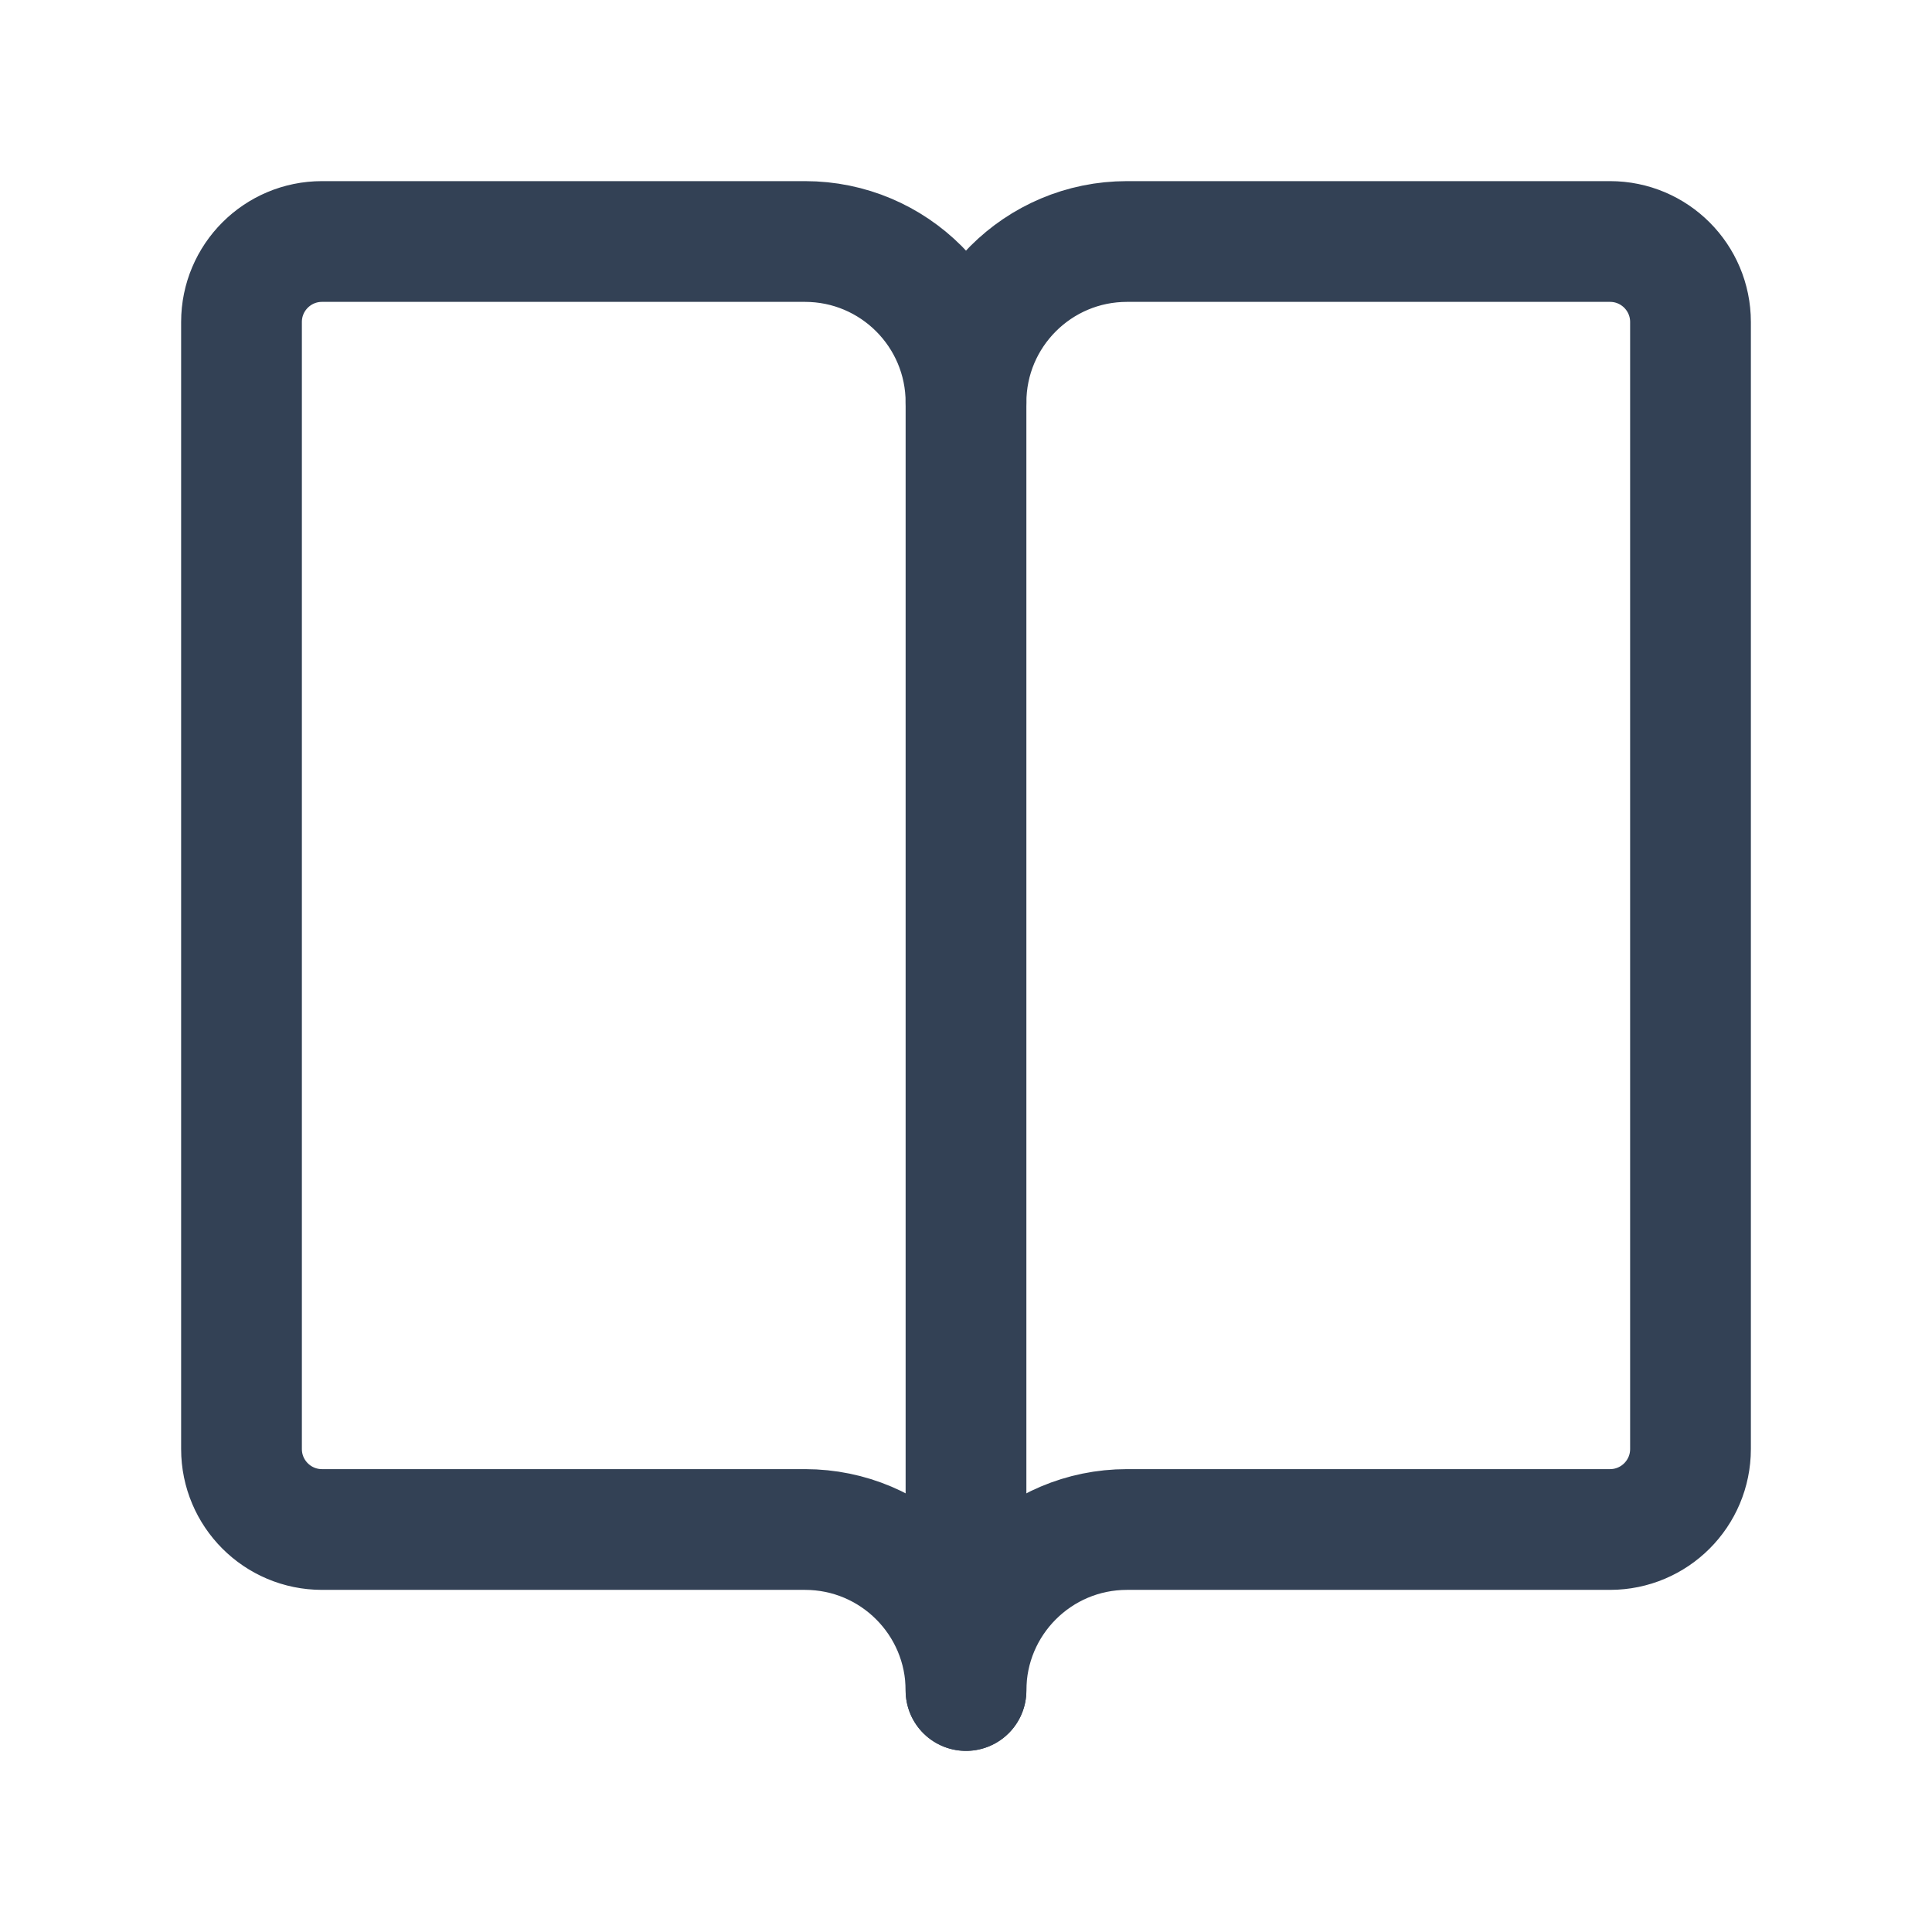
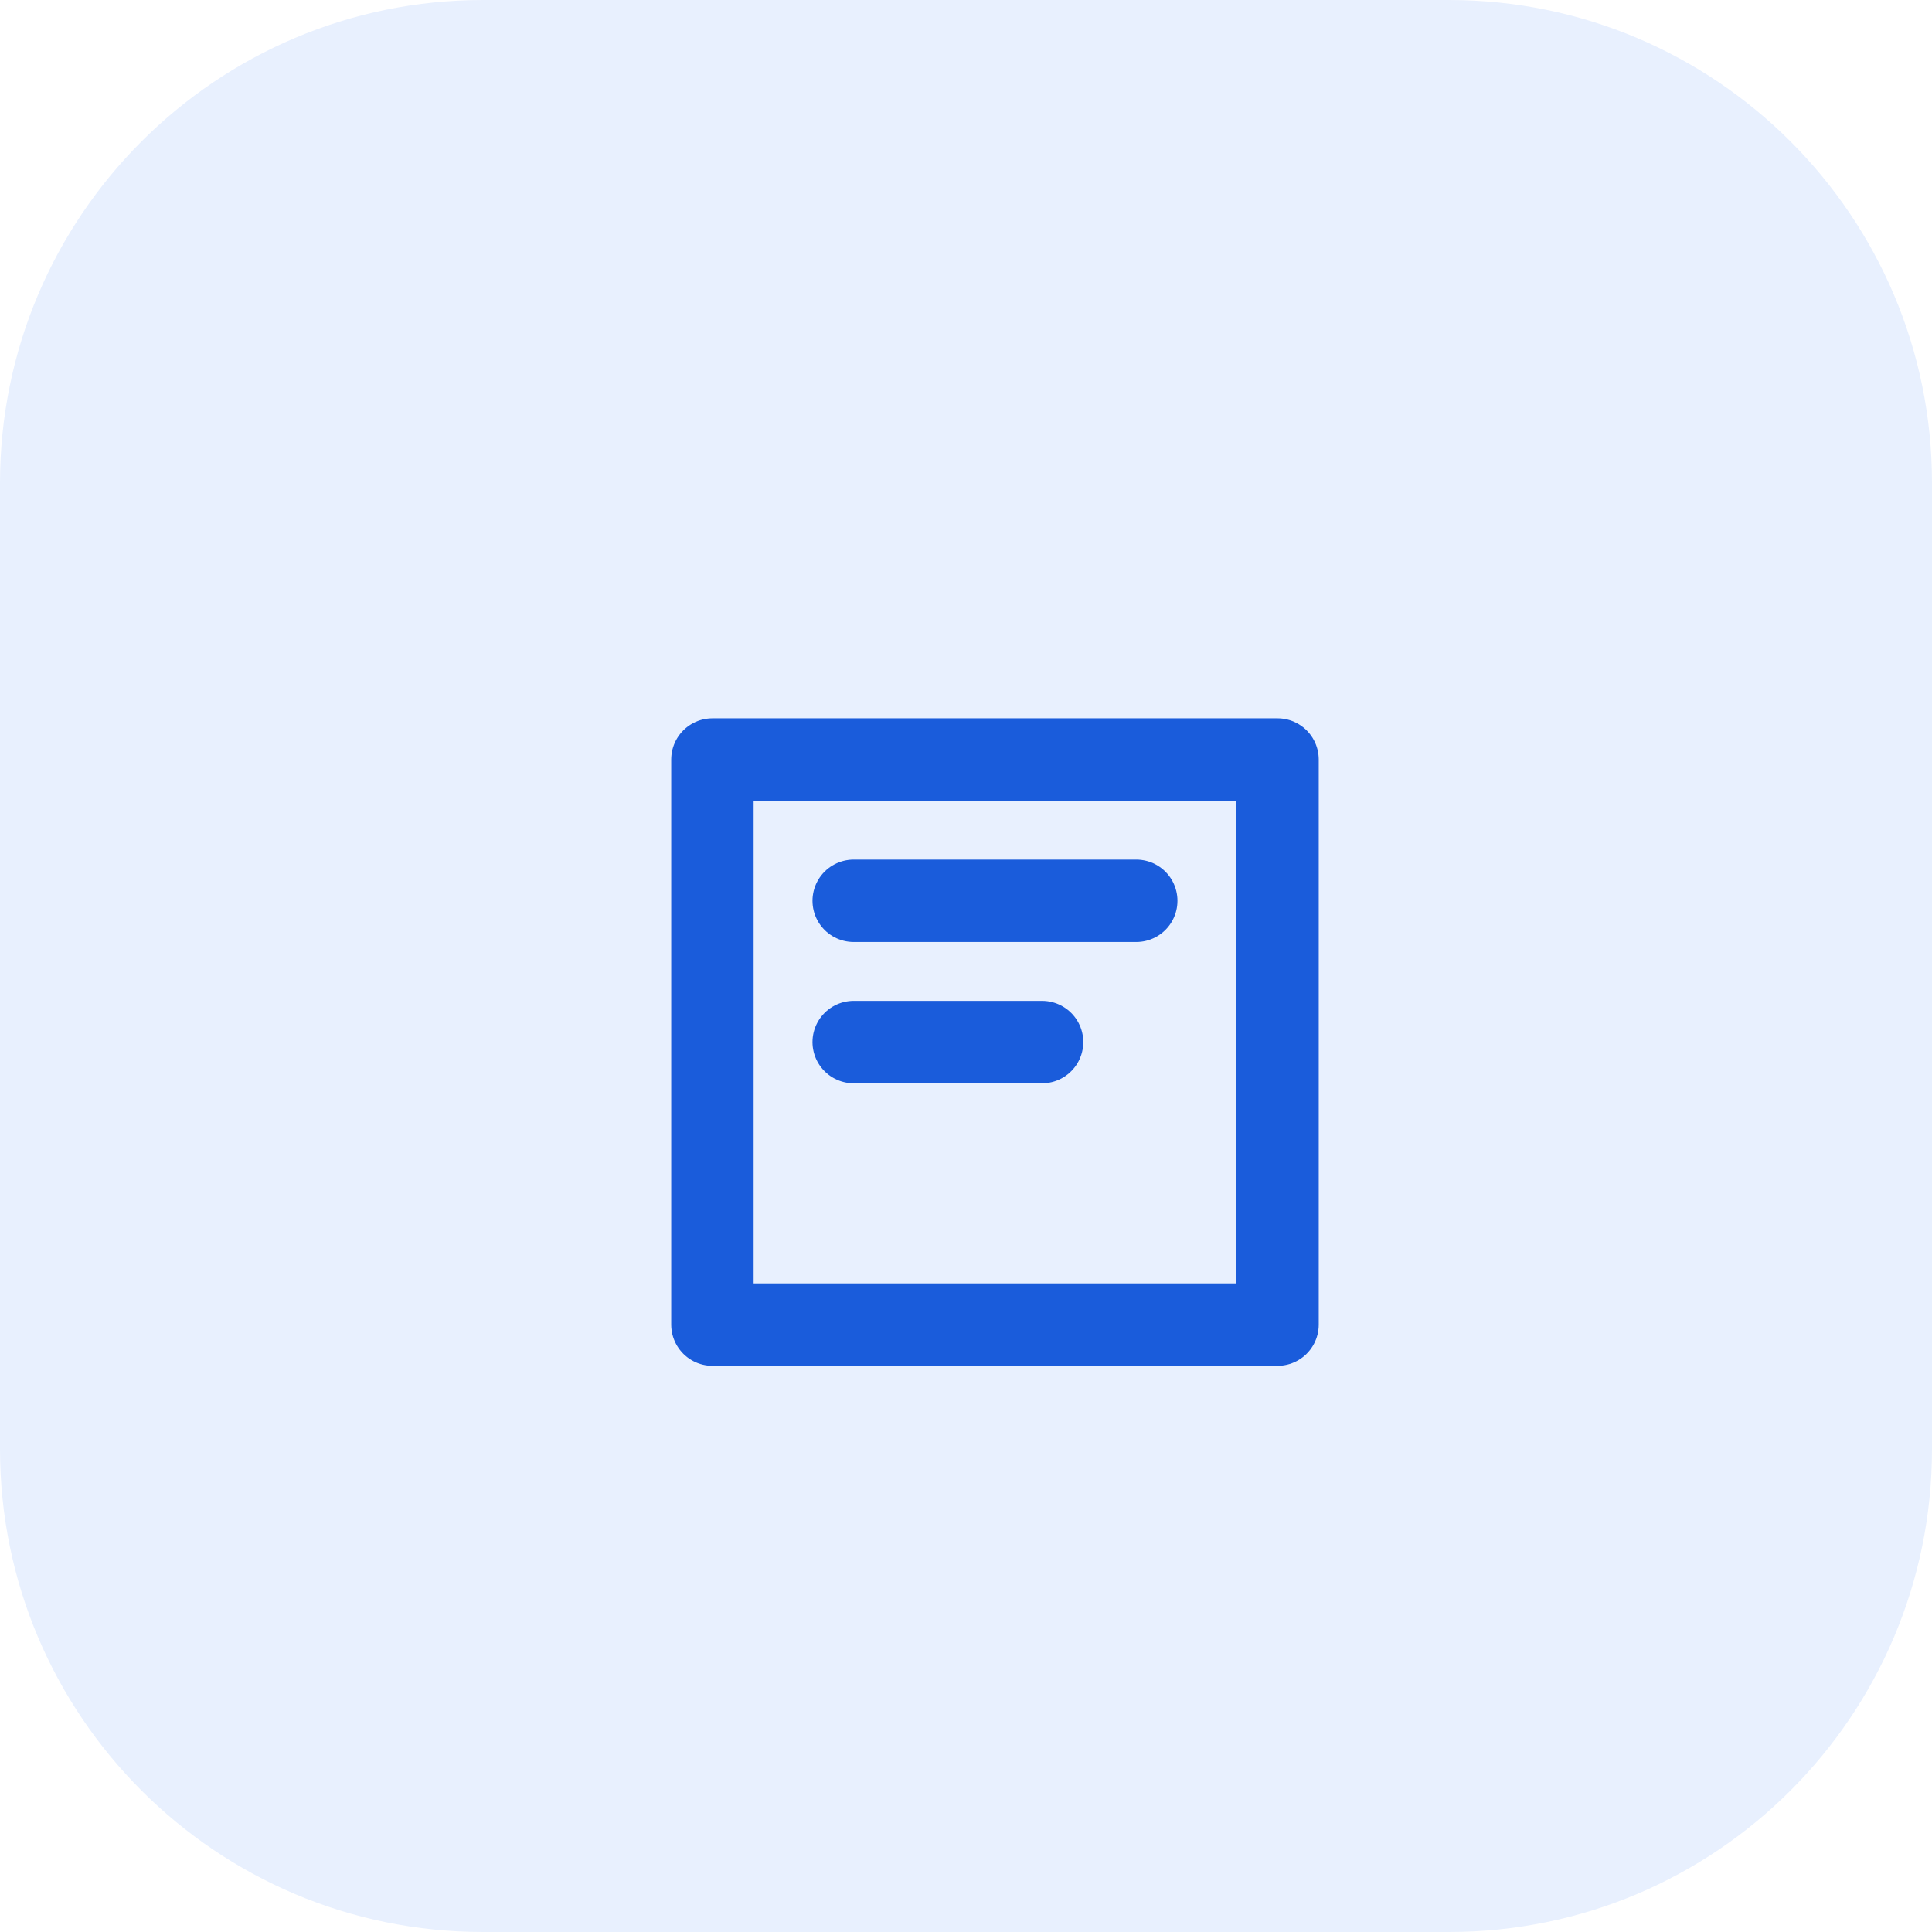
- <svg xmlns="http://www.w3.org/2000/svg" viewBox="0 0 24 24" fill="none" stroke="#334155" stroke-width="1.5" stroke-linecap="round" stroke-linejoin="round" aria-hidden="true">
-   <path d="M10 19h-6a1 1 0 0 1 -1 -1v-14a1 1 0 0 1 1 -1h6a2 2 0 0 1 2 2a2 2 0 0 1 2 -2h6a1 1 0 0 1 1 1v14a1 1 0 0 1 -1 1h-6a2 2 0 0 0 -2 2a2 2 0 0 0 -2 -2" />
-   <path d="M12 5v16" />
+ <svg xmlns="http://www.w3.org/2000/svg" viewBox="0 0 32 32" aria-hidden="true">
+   <rect width="32" height="32" rx="8" fill="#E8F0FE" />
+   <g transform="translate(4,4) scale(0.78)" fill="none" stroke="#1A5CDB" stroke-width="1.75" stroke-linecap="round" stroke-linejoin="round">
+     <path d="M10 11h12v12H10z" />
+     <path d="M13 14h6" />
+     <path d="M13 17h4" />
+   </g>
</svg>
